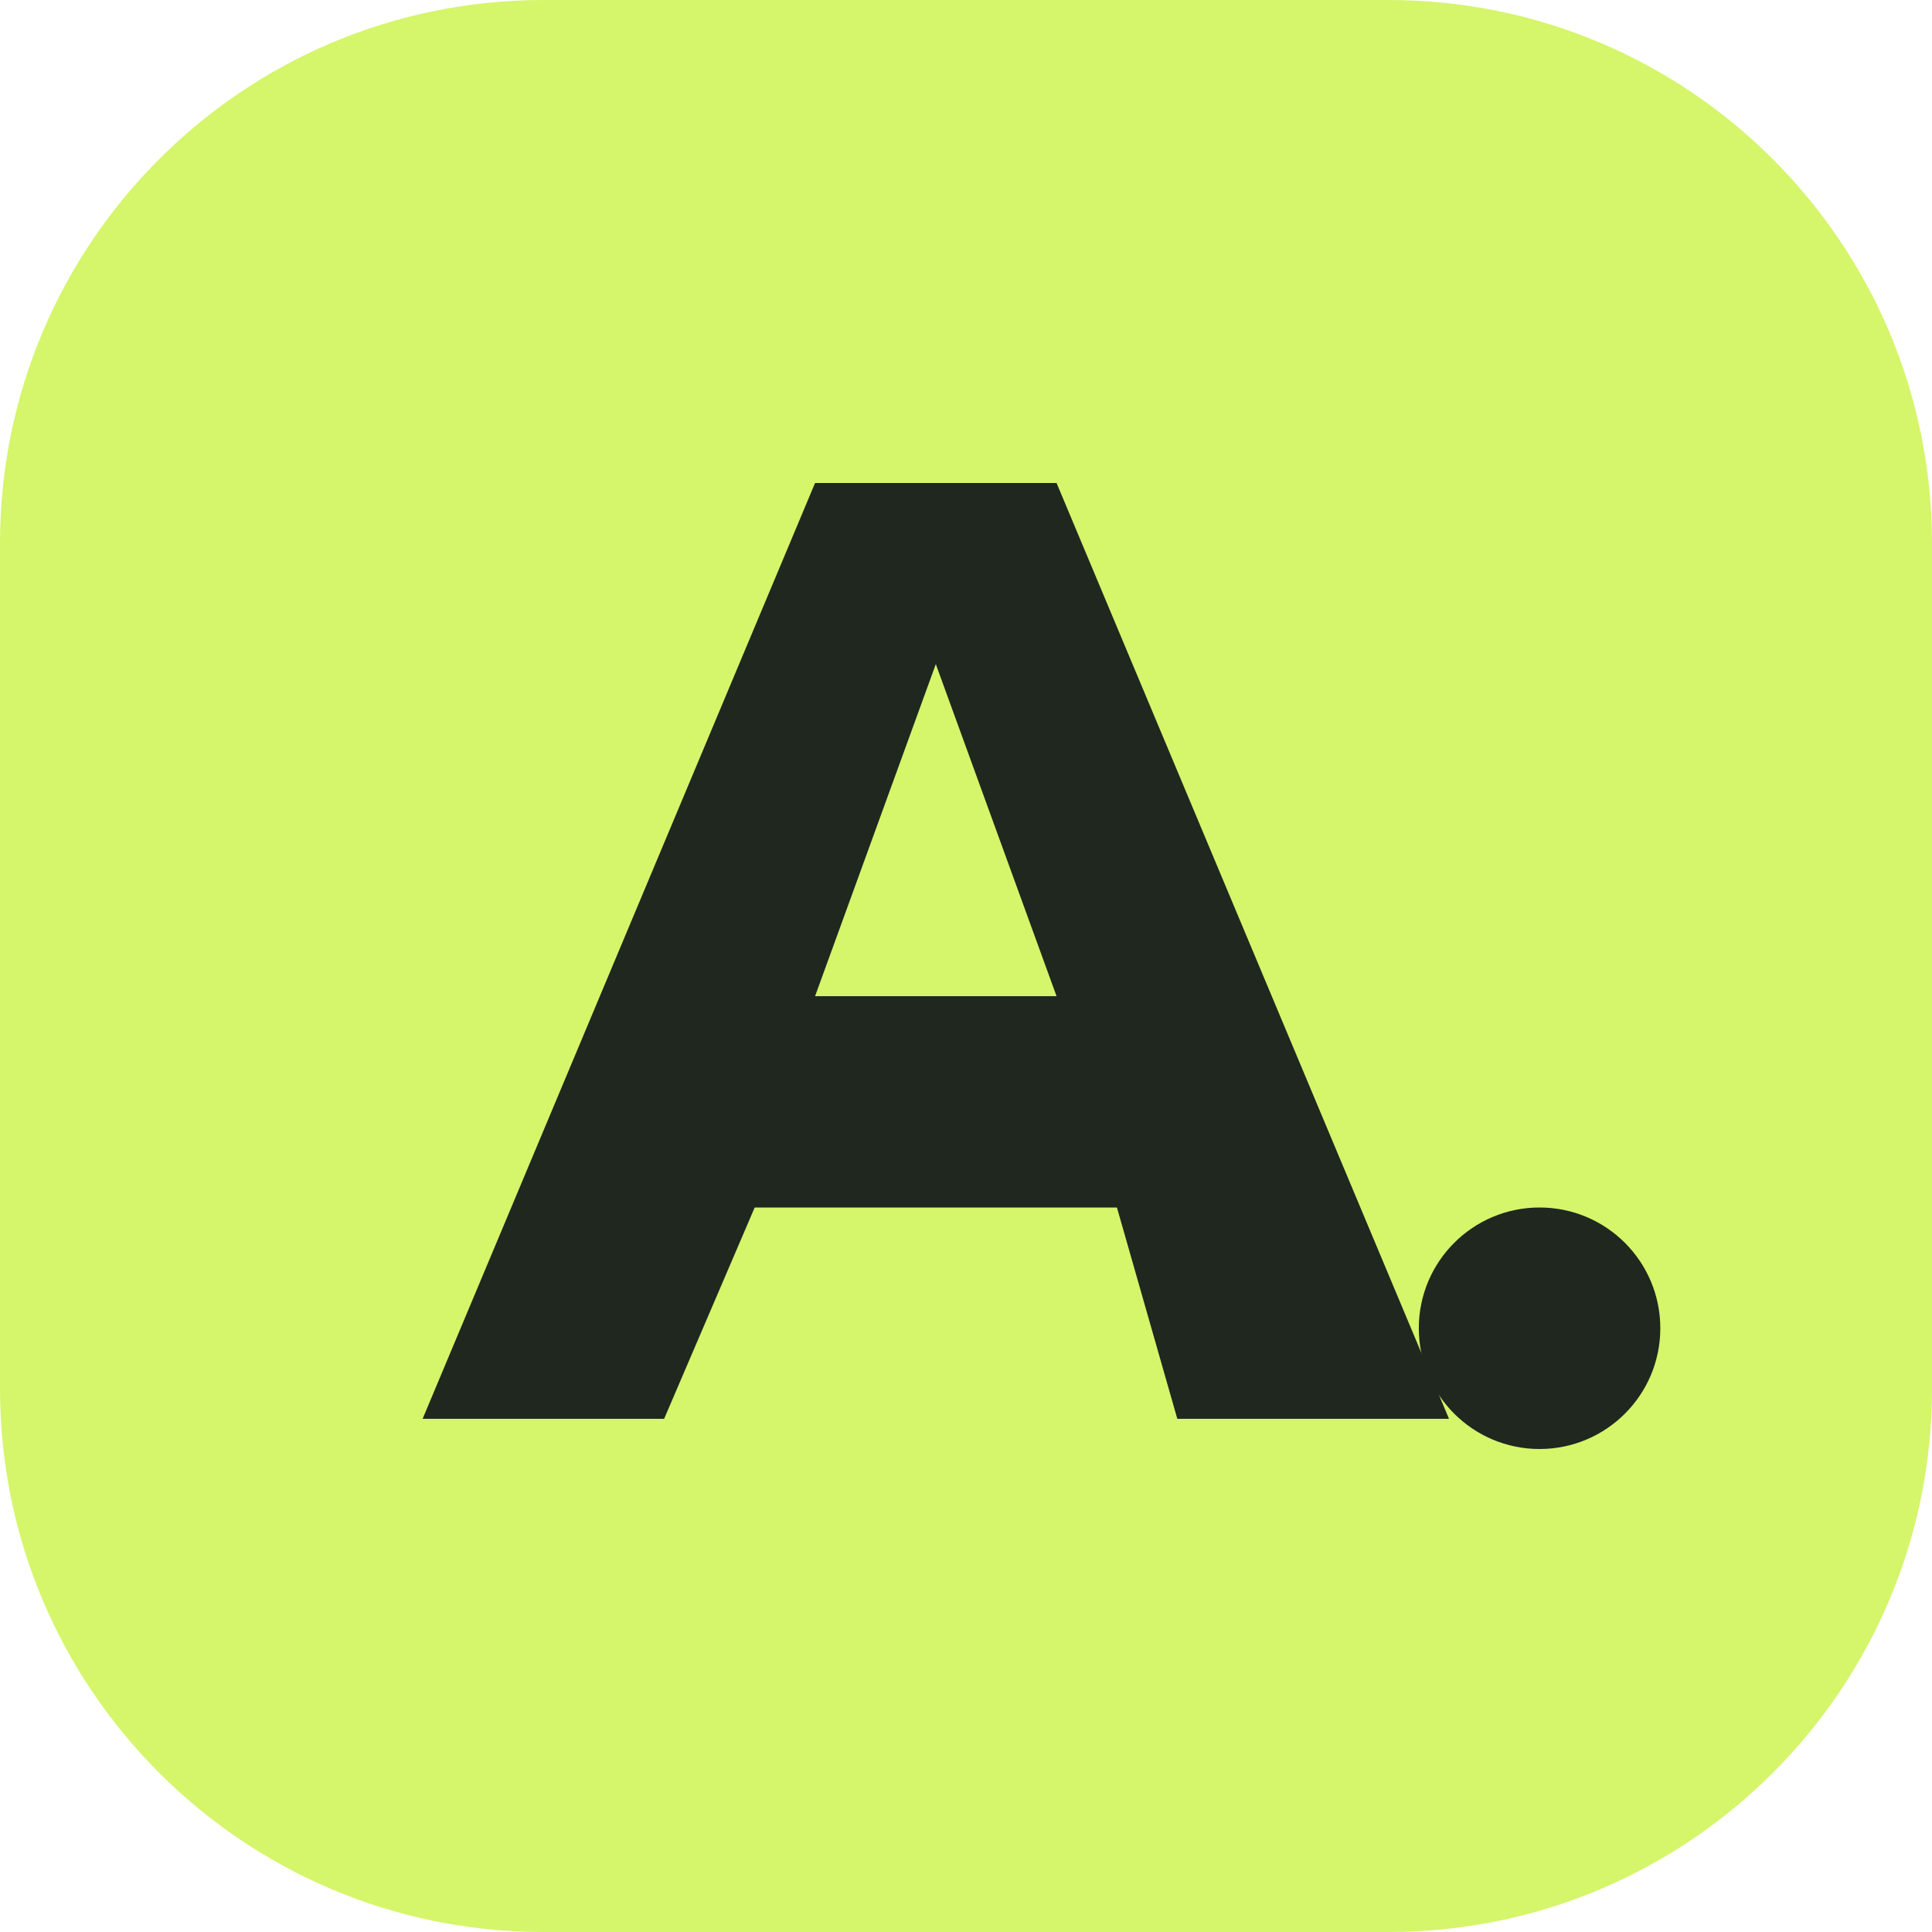
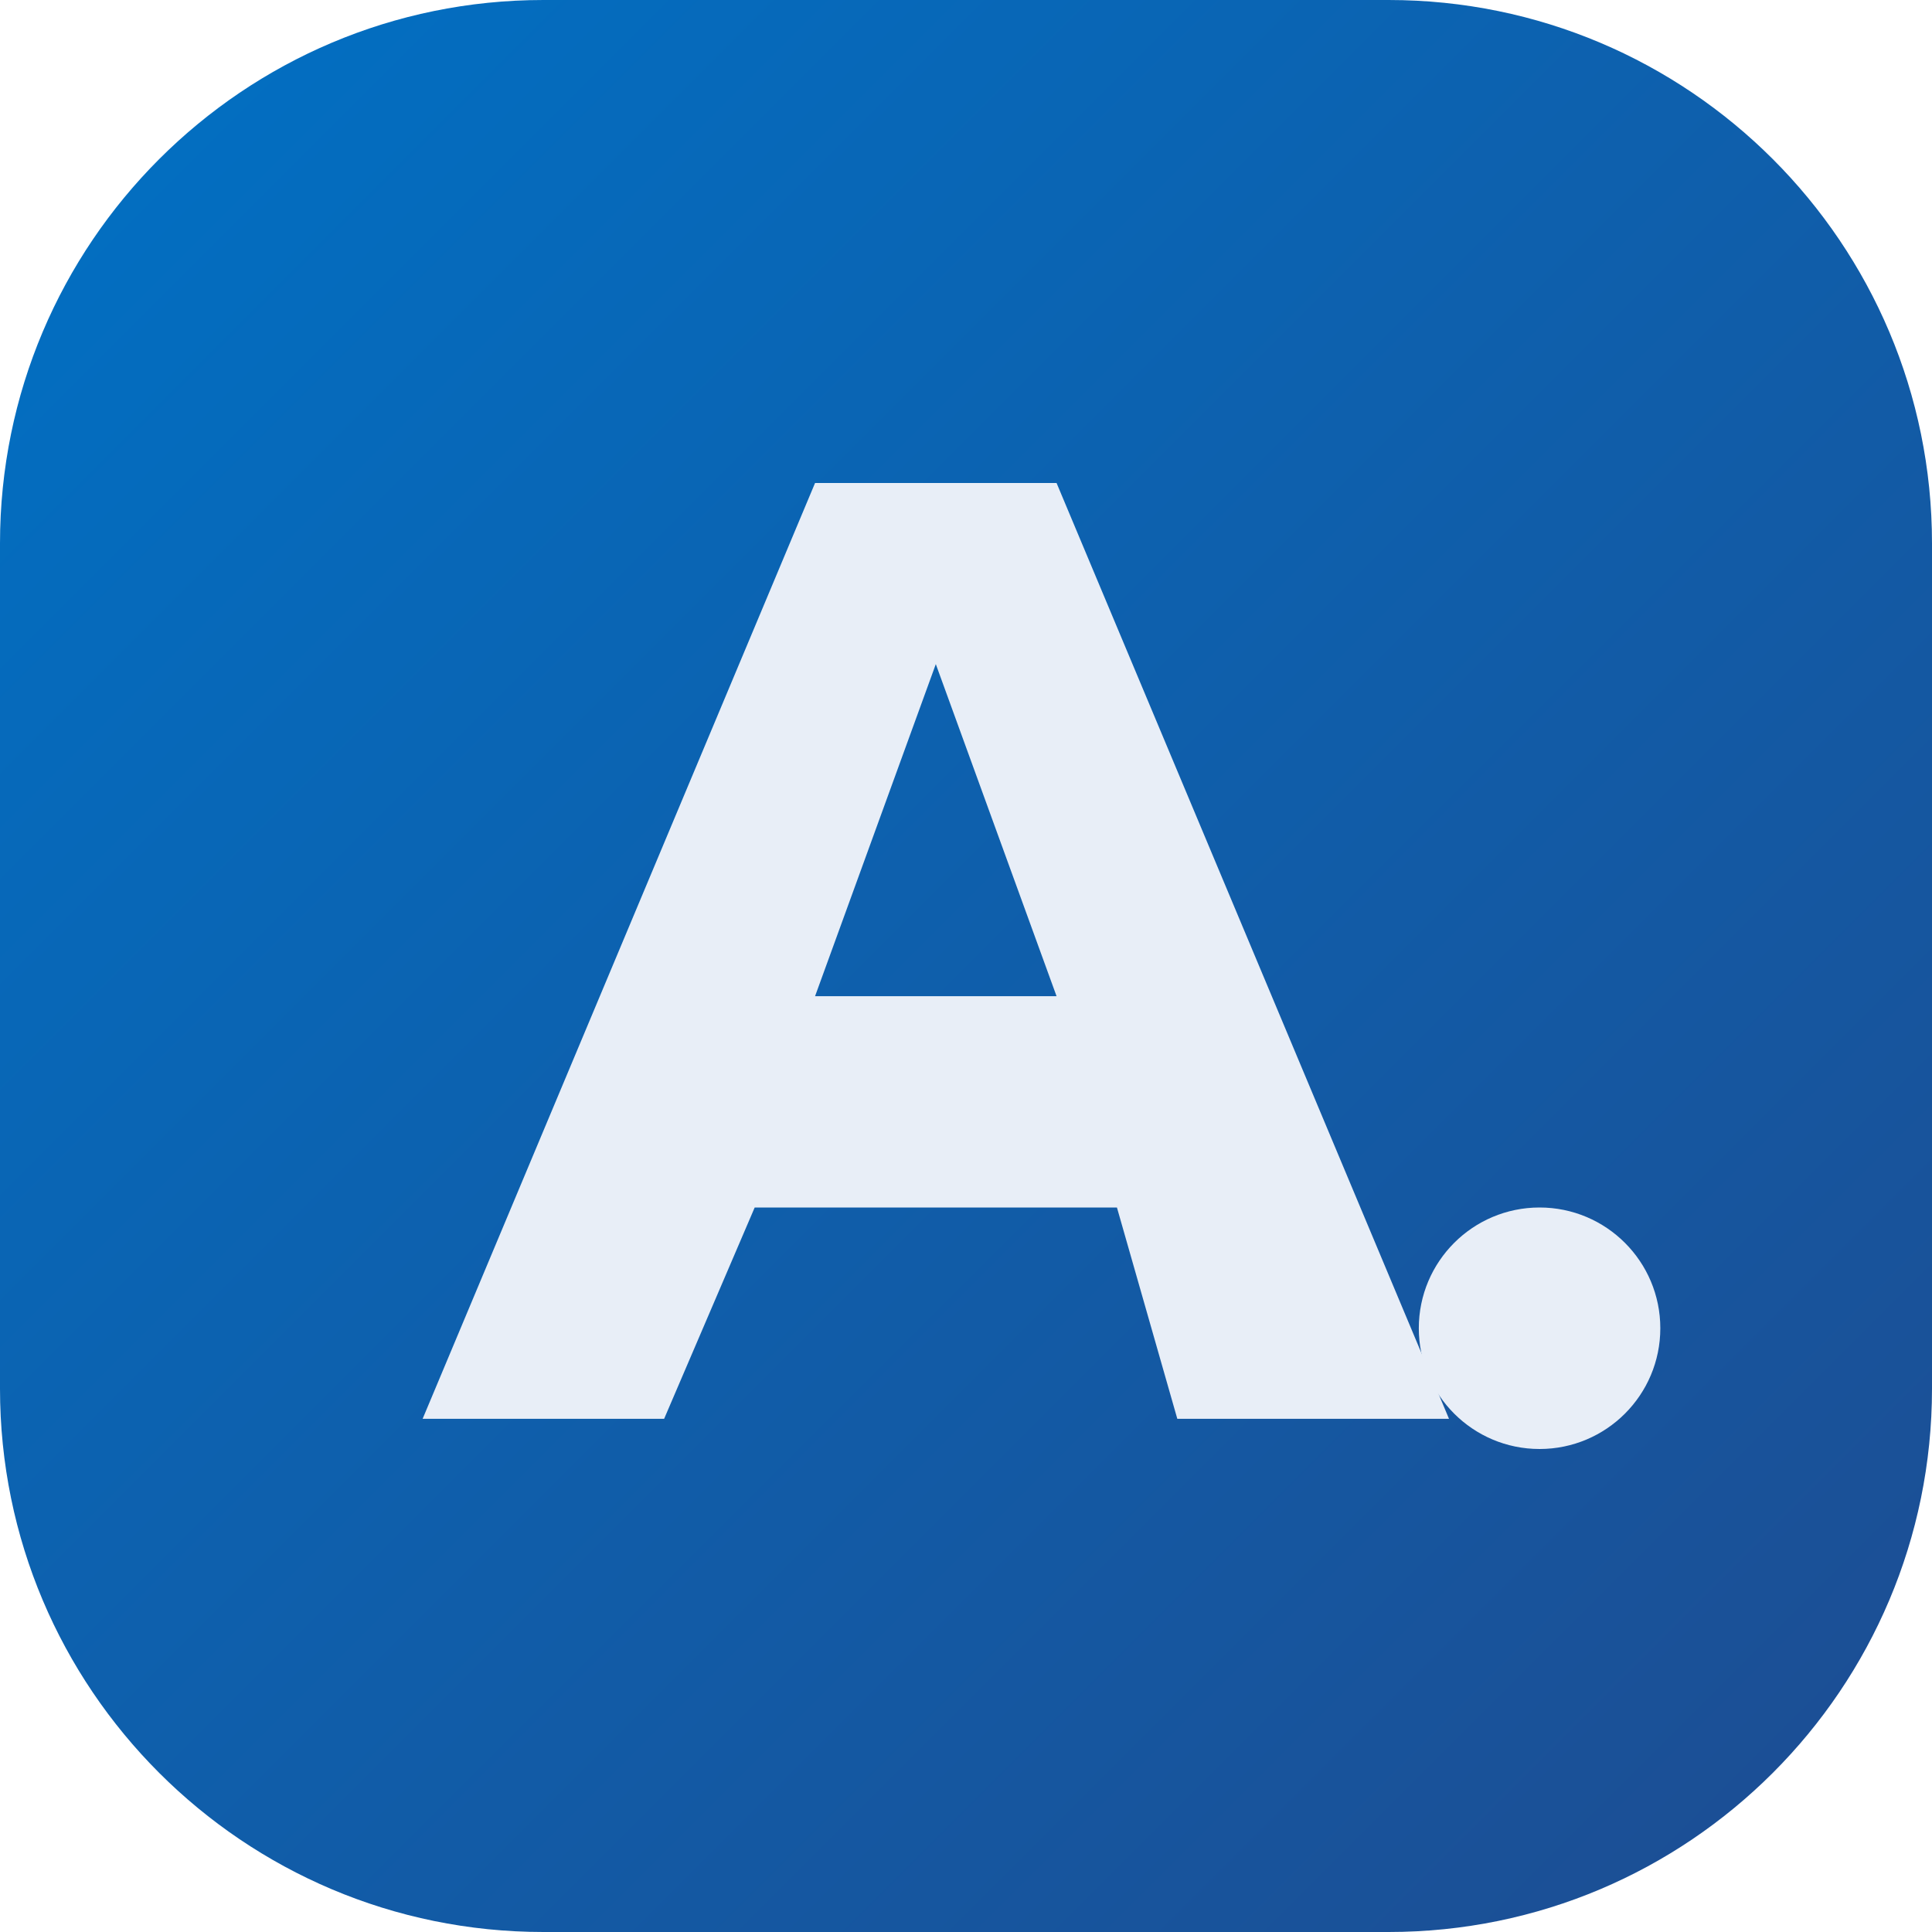
<svg xmlns="http://www.w3.org/2000/svg" viewBox="0 0 64 64">
-   <rect width="64" height="64" rx="18" fill="#d5f56b" />
-   <path d="m14 47 13-31h8l13 31h-9l-2-7H25l-3 7zm13-14h8l-4-11z" fill="#20271f" />
-   <circle cx="51" cy="44" r="4" fill="#20271f" />
+   <defs>
+     <linearGradient id="blue" x2="1" y2="1">
+       <stop stop-color="#0071c5" />
+       <stop offset="1" stop-color="#1e4c91" />
+     </linearGradient>
+   </defs>
+   <rect width="64" height="64" rx="18" fill="url(#blue)" />
+   <path d="m14 47 13-31h8l13 31h-9l-2-7H25l-3 7zm13-14h8l-4-11z" fill="#e8eef7" />
+   <circle cx="51" cy="44" r="4" fill="#e8eef7" />
</svg>
